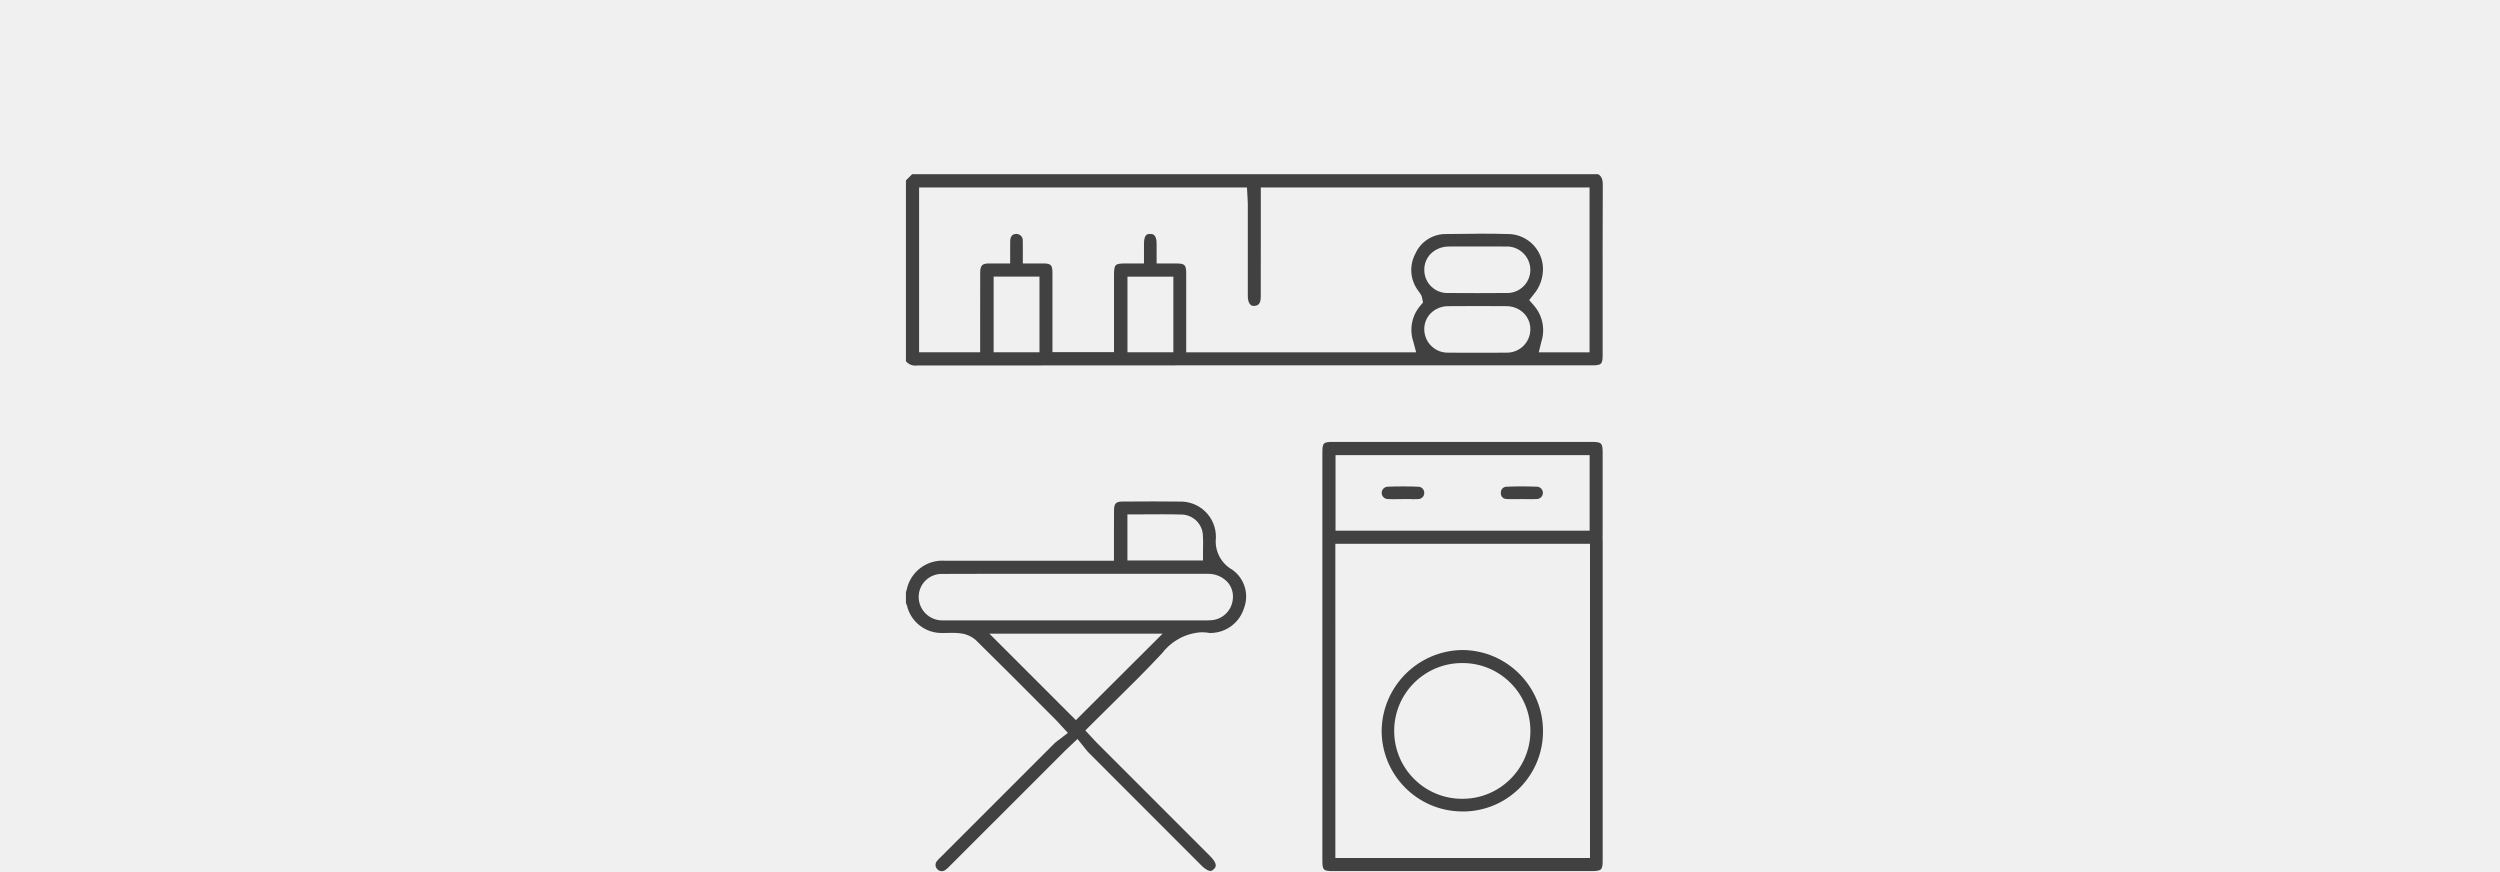
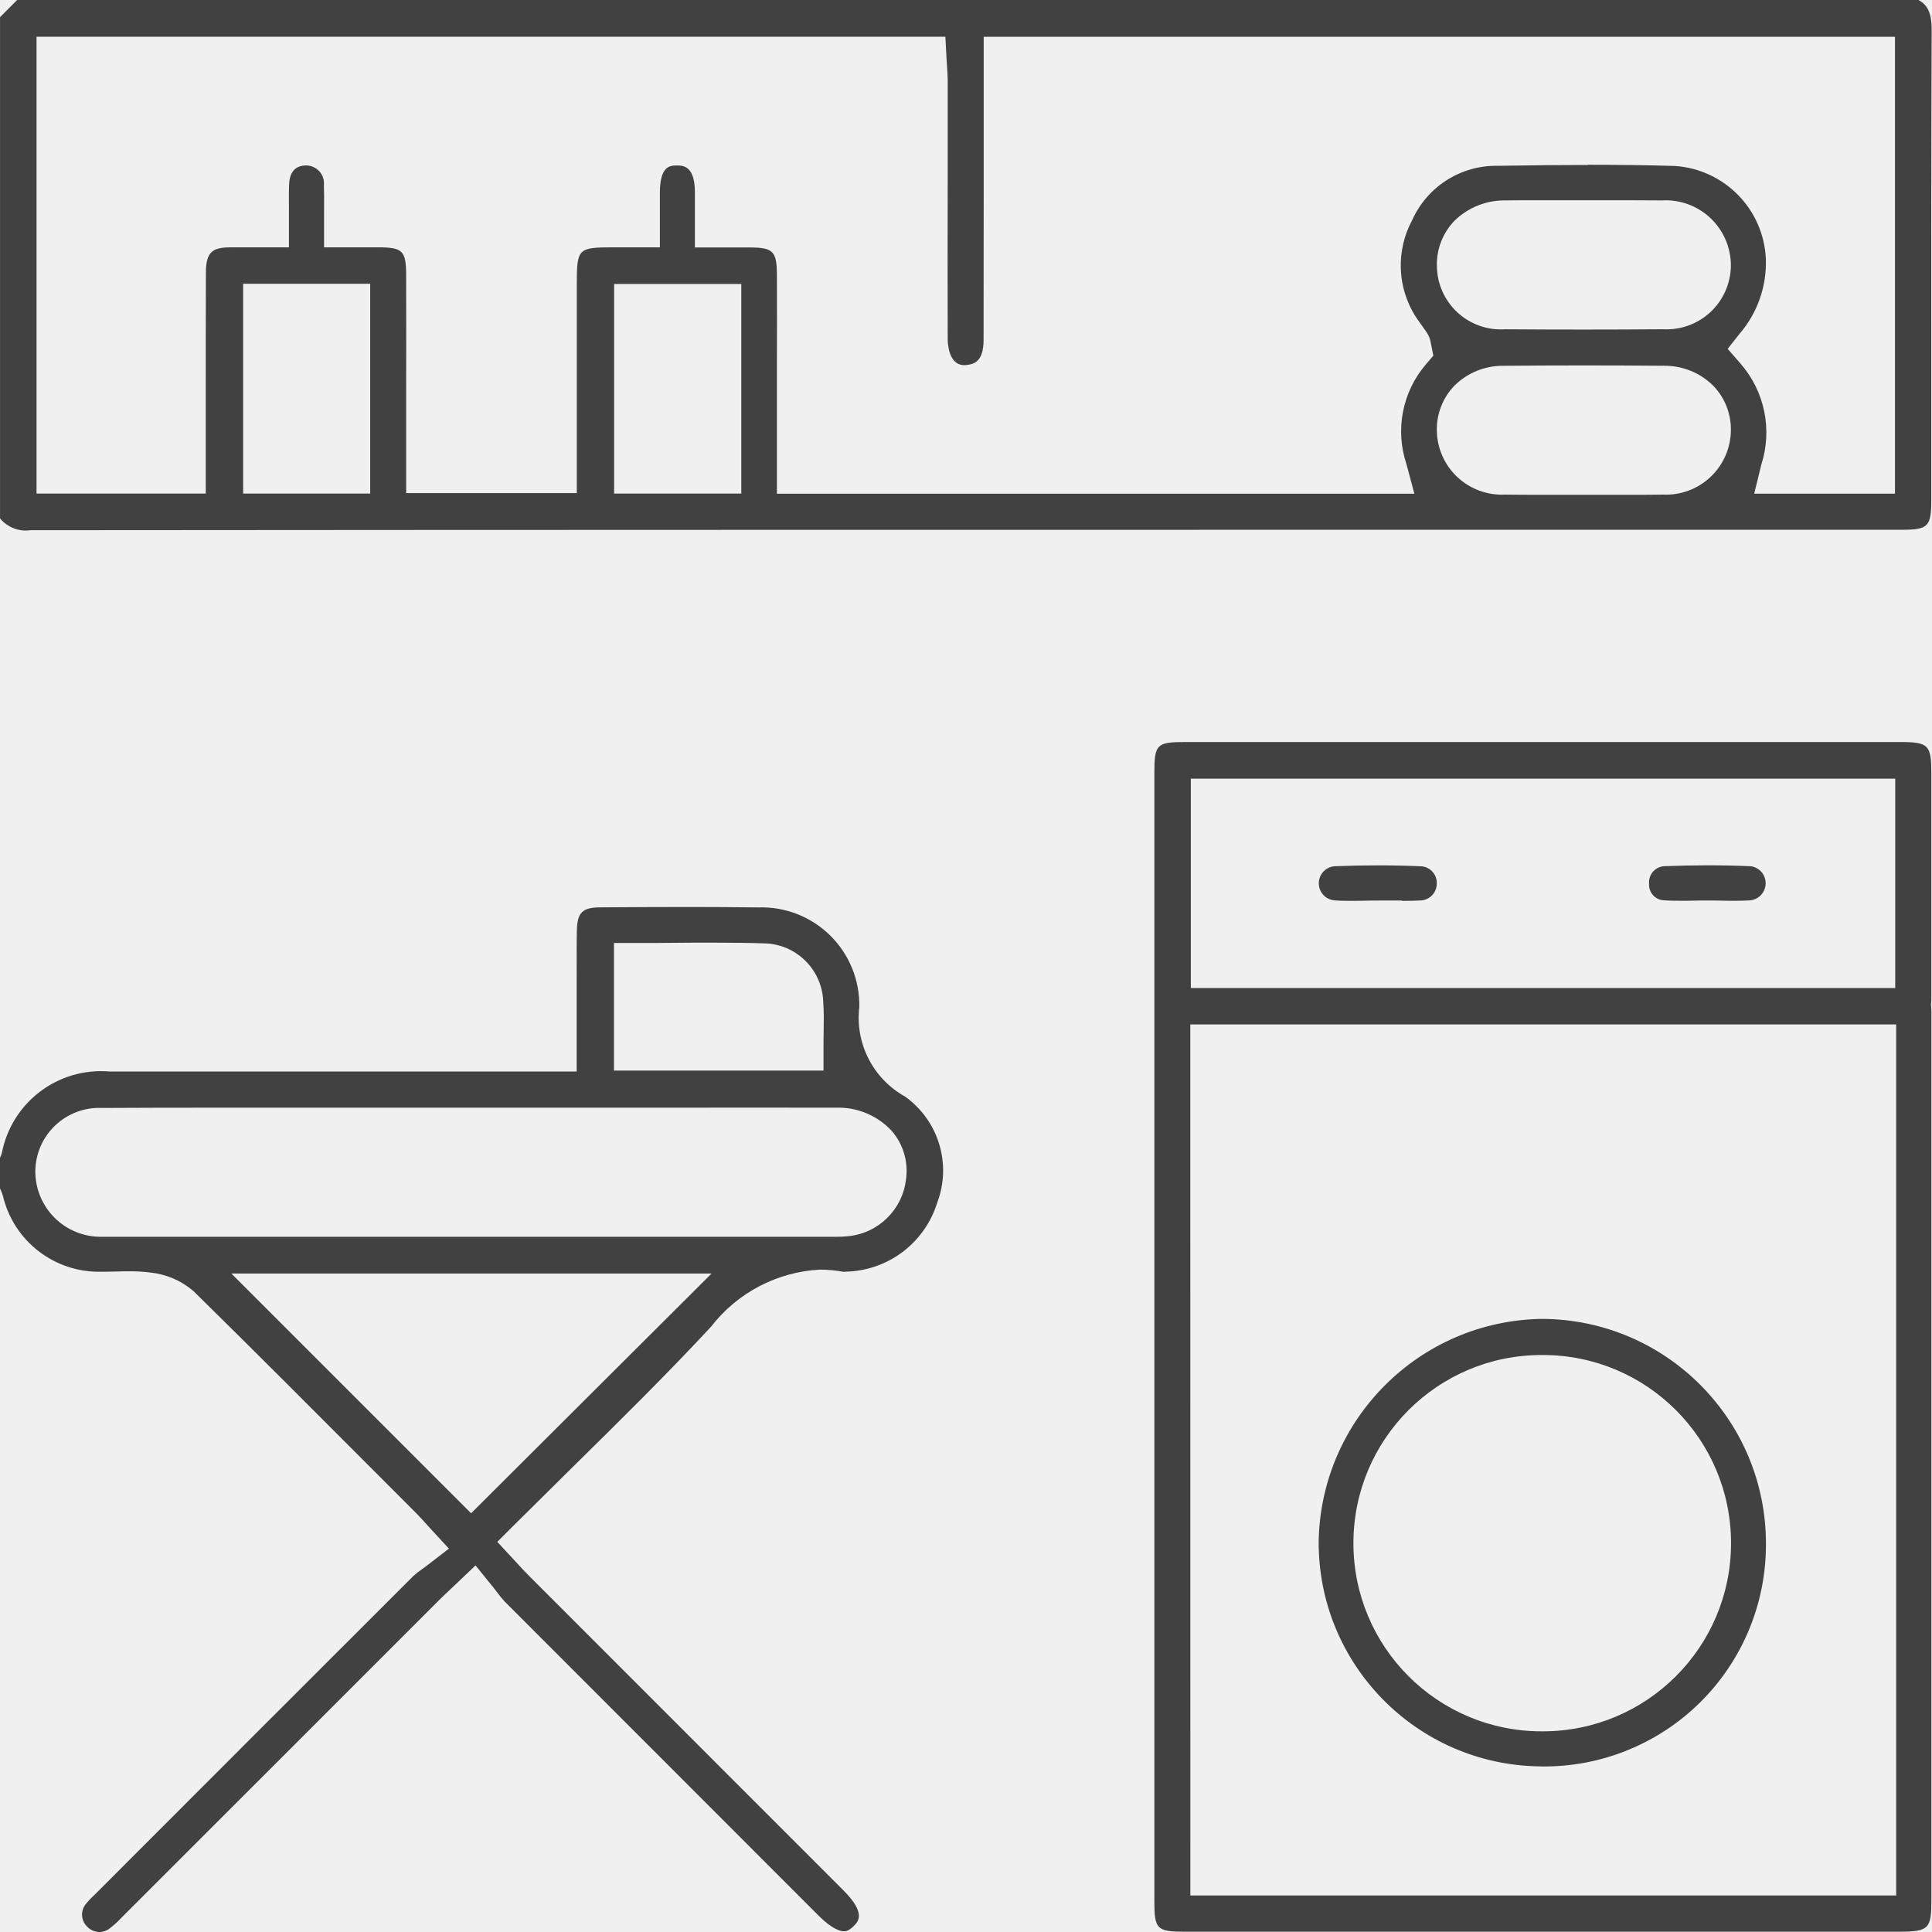
- <svg xmlns="http://www.w3.org/2000/svg" width="287" height="100" viewBox="0 0 287 100">
+ <svg xmlns="http://www.w3.org/2000/svg" id="Group_397" data-name="Group 397" width="80" height="80.014" viewBox="0 0 80 80.014">
  <defs>
    <clipPath id="clip-path">
-       <rect id="Rectangle_201" data-name="Rectangle 201" width="287" height="100" transform="translate(968 3396)" fill="#fff" />
-     </clipPath>
-     <clipPath id="clip-path-2">
-       <rect id="Rectangle_172" data-name="Rectangle 172" width="80" height="80.014" fill="#414142" />
+       <rect id="Rectangle_216" data-name="Rectangle 216" width="80" height="80.014" fill="#414142" />
    </clipPath>
  </defs>
-   <g id="Mask_Group_8" data-name="Mask Group 8" transform="translate(-968 -3396)" clip-path="url(#clip-path)">
-     <g id="Group_322" data-name="Group 322" transform="translate(1072 3416)">
-       <g id="Group_321" data-name="Group 321" clip-path="url(#clip-path-2)">
-         <path id="Path_326" data-name="Path 326" d="M1.262,21.959A1.382,1.382,0,0,1,0,21.469V.71L.709,0H79.455c.357.2.548.5.544,1.262-.021,4.723-.018,9.524-.016,14.167q0,2.637,0,5.273c0,1.111-.126,1.238-1.227,1.239H63.562c-20.418,0-41.532,0-62.3.018Zm66.322-1.467c.433,0,.865,0,1.3-.008a2.69,2.69,0,0,0,2.8-2.644,2.6,2.6,0,0,0-.733-1.868,2.852,2.852,0,0,0-2.04-.824q-1.655-.014-3.311-.014t-3.325.015a2.849,2.849,0,0,0-2.04.822,2.6,2.6,0,0,0-.729,1.873,2.691,2.691,0,0,0,2.806,2.64c.432.006.865.008,1.3.008l1.987,0,1.987,0M65.77,6.824c1.3,0,2.476.016,3.587.049a4.038,4.038,0,0,1,3.775,3.842,4.512,4.512,0,0,1-1.081,3.1l-.5.633.53.608a4.339,4.339,0,0,1,.862,4.19l-.293,1.2H78.48V1.524H40.739v6.3q0,3.129-.005,6.257c0,.92-.424.991-.65,1.029a.85.85,0,0,1-.148.013c-.652,0-.687-.9-.688-1.083q-.009-3.249,0-6.5,0-2.07,0-4.141c0-.243-.016-.471-.03-.692-.006-.089-.012-.177-.017-.264l-.049-.922H1.512V20.442H8.52v-3.98c0-1.725,0-3.449.006-5.174,0-.88.306-1.033.981-1.044.17,0,.34,0,.514,0l.972,0h.973V9.271c0-.2,0-.391,0-.576,0-.37-.007-.72.006-1.054.021-.524.261-.789.713-.789a.742.742,0,0,1,.729.814c.012.336.009.683.006,1.05,0,.18,0,.364,0,.554v.973h2.241c1.015,0,1.157.143,1.159,1.152q.006,2.507,0,5.014v4.013h7.067V11.788c0-1.5.043-1.543,1.506-1.545h1.935V8.788c0-.3,0-.569,0-.834.009-1.1.433-1.1.714-1.1h0c.225,0,.729,0,.736,1.08,0,.3,0,.6,0,.914v1.4H31.07c.947.005,1.1.163,1.105,1.128q.007,1.864,0,3.729v5.343h26.4l-.327-1.225a4.265,4.265,0,0,1,.807-4.135l.306-.359-.1-.5a1.079,1.079,0,0,0-.172-.457c-.048-.07-.094-.134-.14-.2s-.091-.125-.133-.189a3.953,3.953,0,0,1-.338-4.251,3.806,3.806,0,0,1,3.559-2.265c1.465-.024,2.649-.035,3.726-.035M10.068,20.44h5.263V11.753H10.068Zm15.365,0H30.7V11.76H25.433ZM63.63,8.293c-.429,0-.859,0-1.288.007a2.952,2.952,0,0,0-2.112.849,2.6,2.6,0,0,0-.722,1.874,2.65,2.65,0,0,0,2.821,2.614q1.638.012,3.277.012t3.278-.013a2.662,2.662,0,0,0,2.8-2.649A2.7,2.7,0,0,0,68.825,8.3c-.415,0-.829-.006-1.244-.006l-1.958,0Z" transform="translate(0.001)" fill="#414142" />
-         <path id="Path_327" data-name="Path 327" d="M4.118,158.216a.708.708,0,0,1-.528-.243.69.69,0,0,1-.048-.9,3.752,3.752,0,0,1,.376-.4l.129-.128Q10.581,150,17.119,143.472a3.174,3.174,0,0,1,.354-.279c.091-.066.185-.133.279-.206l.839-.649-.719-.78-.239-.263c-.142-.157-.254-.28-.372-.4l-1.781-1.785c-2.437-2.443-4.957-4.969-7.461-7.431a3.25,3.25,0,0,0-1.793-.775,6.365,6.365,0,0,0-.859-.051c-.177,0-.354,0-.531.009-.16,0-.321.008-.481.008l-.154,0A4.083,4.083,0,0,1,.12,127.727a1.989,1.989,0,0,0-.12-.308v-1.266a1.265,1.265,0,0,0,.077-.2,4.184,4.184,0,0,1,4.457-3.375q3.63,0,7.26,0l12.089,0v-3.049q0-.429,0-.857c0-.633-.006-1.287.007-1.924.016-.755.225-.963.97-.968,1.219-.008,2.439-.015,3.658-.015q1.442,0,2.883.018a4.047,4.047,0,0,1,4.187,4.131,3.734,3.734,0,0,0,1.892,3.7,3.763,3.763,0,0,1,1.334,4.4,4.056,4.056,0,0,1-3.776,2.854l-.1.007a5.622,5.622,0,0,0-.989-.091,6.1,6.1,0,0,0-4.5,2.363c-1.842,1.984-3.821,3.933-5.735,5.818q-1.227,1.208-2.456,2.431l-.662.662.636.687.2.215c.146.161.283.311.427.455l13.067,13.072c.952.952.619,1.292.44,1.474-.222.226-.361.226-.413.226-.121,0-.465-.062-1.041-.639L32.364,156q-5.733-5.733-11.463-11.471a4,4,0,0,1-.307-.373c-.073-.095-.15-.2-.236-.3l-.664-.822-.765.729-.283.267c-.168.158-.309.29-.445.426l-4.464,4.464q-4.332,4.332-8.664,8.662l-.051.051a3.8,3.8,0,0,1-.517.463.691.691,0,0,1-.389.121m15.395-17.343,9.959-9.929H9.581Zm15.11-11.45a4.6,4.6,0,0,0,.511-.025,2.669,2.669,0,0,0,2.388-2.34,2.524,2.524,0,0,0-.591-2.023,3.016,3.016,0,0,0-2.316-.959q-3.557-.005-7.115,0h-14.6l-4.312,0q-2.184,0-4.368.011a2.644,2.644,0,0,0-2.755,2.607,2.708,2.708,0,0,0,2.739,2.729c.091,0,.182,0,.273,0H34.228Zm-9.194-6.884h8.678v-.973c0-.2,0-.4.006-.592.007-.443.014-.862-.017-1.3a2.5,2.5,0,0,0-2.339-2.4c-.668-.023-1.39-.033-2.274-.033-.514,0-1.028,0-1.543.007s-1.024.007-1.538.007h-.973Z" transform="translate(0 -78.202)" fill="#414142" />
-         <path id="Path_328" data-name="Path 328" d="M148.616,143.982c-1.182,0-1.278-.1-1.278-1.27q0-23.366,0-46.732c0-1.174.1-1.269,1.277-1.269h29.6c1.177,0,1.3.118,1.3,1.26q0,4.64,0,9.281c0,.1,0,.189-.008.276l-.005.079.008.079a4.115,4.115,0,0,1,.008.425l0,.2c0,9.843,0,26.486,0,36.328,0,1.19-.072,1.342-1.3,1.342h-29.6Zm.213-1.5h29.232V131.768c0-8.128,0-17.7,0-24.387v-.974l-29.234,0Zm.02-37.582h29.172V96.229H148.849Z" transform="translate(-99.53 -63.98)" fill="#414142" />
-         <path id="Path_329" data-name="Path 329" d="M177.471,186.872a9.274,9.274,0,0,1-9.161-9.346,9.386,9.386,0,0,1,9.218-9.187h.054a9.307,9.307,0,0,1,9.252,9.336,9.184,9.184,0,0,1-9.3,9.2Zm.084-17.037a7.792,7.792,0,0,0-.027,15.585h.059a7.792,7.792,0,0,0,.017-15.585Z" transform="translate(-113.697 -113.717)" fill="#414142" />
-         <path id="Path_330" data-name="Path 330" d="M214.033,111.916c-.183,0-.367,0-.551-.006s-.362-.006-.542-.006H212.9c-.188,0-.376,0-.564.006s-.357.005-.535.005c-.215,0-.429,0-.643-.017a.648.648,0,0,1-.665-.7.666.666,0,0,1,.633-.715c.61-.024,1.215-.036,1.8-.036h0c.608,0,1.211.013,1.792.039a.712.712,0,0,1-.082,1.415c-.2.011-.4.015-.606.015" transform="translate(-142.196 -74.61)" fill="#414142" />
-         <path id="Path_331" data-name="Path 331" d="M171.777,111.915v-.01l-.973,0c-.2,0-.389,0-.584.006s-.369.006-.554.006c-.214,0-.427,0-.64-.017a.709.709,0,0,1-.032-1.416c.608-.024,1.213-.036,1.8-.036.608,0,1.213.013,1.8.039a.692.692,0,0,1,.627.723.7.7,0,0,1-.707.693c-.2.011-.409.015-.614.015h-.115" transform="translate(-113.717 -74.609)" fill="#414142" />
-       </g>
-     </g>
+   <g id="Group_396" data-name="Group 396" clip-path="url(#clip-path)">
+     <path id="Path_483" data-name="Path 483" d="M1.262,21.959A1.382,1.382,0,0,1,0,21.469V.71L.709,0H79.455c.357.2.548.5.544,1.262-.021,4.723-.018,9.524-.016,14.167q0,2.637,0,5.273c0,1.111-.126,1.238-1.227,1.239H63.562c-20.418,0-41.532,0-62.3.018Zm66.322-1.467c.433,0,.865,0,1.3-.008a2.69,2.69,0,0,0,2.8-2.644,2.6,2.6,0,0,0-.733-1.868,2.852,2.852,0,0,0-2.04-.824q-1.655-.014-3.311-.014t-3.325.015a2.849,2.849,0,0,0-2.04.822,2.6,2.6,0,0,0-.729,1.873,2.691,2.691,0,0,0,2.806,2.64c.432.006.865.008,1.3.008l1.987,0,1.987,0M65.77,6.824c1.3,0,2.476.016,3.587.049a4.038,4.038,0,0,1,3.775,3.842,4.512,4.512,0,0,1-1.081,3.1l-.5.633.53.608a4.339,4.339,0,0,1,.862,4.19l-.293,1.2H78.48V1.524H40.739v6.3q0,3.129-.005,6.257c0,.92-.424.991-.65,1.029a.85.85,0,0,1-.148.013c-.652,0-.687-.9-.688-1.083q-.009-3.249,0-6.5,0-2.07,0-4.141c0-.243-.016-.471-.03-.692-.006-.089-.012-.177-.017-.264l-.049-.922H1.512V20.442H8.52v-3.98c0-1.725,0-3.449.006-5.174,0-.88.306-1.033.981-1.044.17,0,.34,0,.514,0l.972,0h.973V9.271c0-.2,0-.391,0-.576,0-.37-.007-.72.006-1.054.021-.524.261-.789.713-.789a.742.742,0,0,1,.729.814c.012.336.009.683.006,1.05,0,.18,0,.364,0,.554v.973h2.241c1.015,0,1.157.143,1.159,1.152q.006,2.507,0,5.014v4.013h7.067V11.788c0-1.5.043-1.543,1.506-1.545h1.935V8.788c0-.3,0-.569,0-.834.009-1.1.433-1.1.714-1.1h0c.225,0,.729,0,.736,1.08,0,.3,0,.6,0,.914v1.4H31.07c.947.005,1.1.163,1.105,1.128q.007,1.864,0,3.729v5.343h26.4l-.327-1.225a4.265,4.265,0,0,1,.807-4.135l.306-.359-.1-.5a1.079,1.079,0,0,0-.172-.457c-.048-.07-.094-.134-.14-.2s-.091-.125-.133-.189a3.953,3.953,0,0,1-.338-4.251,3.806,3.806,0,0,1,3.559-2.265c1.465-.024,2.649-.035,3.726-.035M10.068,20.44h5.263V11.753H10.068Zm15.365,0H30.7V11.76H25.433ZM63.63,8.293c-.429,0-.859,0-1.288.007a2.952,2.952,0,0,0-2.112.849,2.6,2.6,0,0,0-.722,1.874,2.65,2.65,0,0,0,2.821,2.614q1.638.012,3.277.012t3.278-.013a2.662,2.662,0,0,0,2.8-2.649A2.7,2.7,0,0,0,68.825,8.3c-.415,0-.829-.006-1.244-.006l-1.958,0Z" transform="translate(0.001)" fill="#414142" />
+     <path id="Path_484" data-name="Path 484" d="M4.118,158.216a.708.708,0,0,1-.528-.243.69.69,0,0,1-.048-.9,3.752,3.752,0,0,1,.376-.4l.129-.128Q10.581,150,17.119,143.472a3.174,3.174,0,0,1,.354-.279c.091-.066.185-.133.279-.206l.839-.649-.719-.78-.239-.263c-.142-.157-.254-.28-.372-.4l-1.781-1.785c-2.437-2.443-4.957-4.969-7.461-7.431a3.25,3.25,0,0,0-1.793-.775,6.365,6.365,0,0,0-.859-.051c-.177,0-.354,0-.531.009-.16,0-.321.008-.481.008l-.154,0A4.083,4.083,0,0,1,.12,127.727a1.989,1.989,0,0,0-.12-.308v-1.266a1.265,1.265,0,0,0,.077-.2,4.184,4.184,0,0,1,4.457-3.375q3.63,0,7.26,0l12.089,0v-3.049q0-.429,0-.857c0-.633-.006-1.287.007-1.924.016-.755.225-.963.97-.968,1.219-.008,2.439-.015,3.658-.015q1.442,0,2.883.018a4.047,4.047,0,0,1,4.187,4.131,3.734,3.734,0,0,0,1.892,3.7,3.763,3.763,0,0,1,1.334,4.4,4.056,4.056,0,0,1-3.776,2.854l-.1.007a5.622,5.622,0,0,0-.989-.091,6.1,6.1,0,0,0-4.5,2.363c-1.842,1.984-3.821,3.933-5.735,5.818q-1.227,1.208-2.456,2.431l-.662.662.636.687.2.215c.146.161.283.311.427.455l13.067,13.072c.952.952.619,1.292.44,1.474-.222.226-.361.226-.413.226-.121,0-.465-.062-1.041-.639L32.364,156q-5.733-5.733-11.463-11.471a4,4,0,0,1-.307-.373c-.073-.095-.15-.2-.236-.3l-.664-.822-.765.729-.283.267c-.168.158-.309.29-.445.426l-4.464,4.464q-4.332,4.332-8.664,8.662l-.051.051a3.8,3.8,0,0,1-.517.463.691.691,0,0,1-.389.121m15.395-17.343,9.959-9.929H9.581Zm15.11-11.45a4.6,4.6,0,0,0,.511-.025,2.669,2.669,0,0,0,2.388-2.34,2.524,2.524,0,0,0-.591-2.023,3.016,3.016,0,0,0-2.316-.959q-3.557-.005-7.115,0h-14.6l-4.312,0q-2.184,0-4.368.011a2.644,2.644,0,0,0-2.755,2.607,2.708,2.708,0,0,0,2.739,2.729c.091,0,.182,0,.273,0H34.228Zm-9.194-6.884h8.678v-.973c0-.2,0-.4.006-.592.007-.443.014-.862-.017-1.3a2.5,2.5,0,0,0-2.339-2.4c-.668-.023-1.39-.033-2.274-.033-.514,0-1.028,0-1.543.007s-1.024.007-1.538.007h-.973Z" transform="translate(0 -78.202)" fill="#414142" />
+     <path id="Path_485" data-name="Path 485" d="M148.616,143.982c-1.182,0-1.278-.1-1.278-1.27q0-23.366,0-46.732c0-1.174.1-1.269,1.277-1.269h29.6c1.177,0,1.3.118,1.3,1.26q0,4.64,0,9.281c0,.1,0,.189-.008.276l-.005.079.008.079a4.115,4.115,0,0,1,.008.425l0,.2c0,9.843,0,26.486,0,36.328,0,1.19-.072,1.342-1.3,1.342h-29.6Zm.213-1.5h29.232V131.768c0-8.128,0-17.7,0-24.387v-.974l-29.234,0Zm.02-37.582h29.172V96.229H148.849Z" transform="translate(-99.53 -63.98)" fill="#414142" />
+     <path id="Path_486" data-name="Path 486" d="M177.471,186.872a9.274,9.274,0,0,1-9.161-9.346,9.386,9.386,0,0,1,9.218-9.187h.054a9.307,9.307,0,0,1,9.252,9.336,9.184,9.184,0,0,1-9.3,9.2Zm.084-17.037a7.792,7.792,0,0,0-.027,15.585h.059a7.792,7.792,0,0,0,.017-15.585Z" transform="translate(-113.697 -113.717)" fill="#414142" />
+     <path id="Path_487" data-name="Path 487" d="M214.033,111.916c-.183,0-.367,0-.551-.006s-.362-.006-.542-.006H212.9c-.188,0-.376,0-.564.006s-.357.005-.535.005c-.215,0-.429,0-.643-.017a.648.648,0,0,1-.665-.7.666.666,0,0,1,.633-.715c.61-.024,1.215-.036,1.8-.036h0c.608,0,1.211.013,1.792.039a.712.712,0,0,1-.082,1.415c-.2.011-.4.015-.606.015" transform="translate(-142.196 -74.61)" fill="#414142" />
+     <path id="Path_488" data-name="Path 488" d="M171.777,111.915v-.01l-.973,0c-.2,0-.389,0-.584.006s-.369.006-.554.006c-.214,0-.427,0-.64-.017a.709.709,0,0,1-.032-1.416c.608-.024,1.213-.036,1.8-.036.608,0,1.213.013,1.8.039a.692.692,0,0,1,.627.723.7.7,0,0,1-.707.693c-.2.011-.409.015-.614.015h-.115" transform="translate(-113.717 -74.609)" fill="#414142" />
  </g>
</svg>
